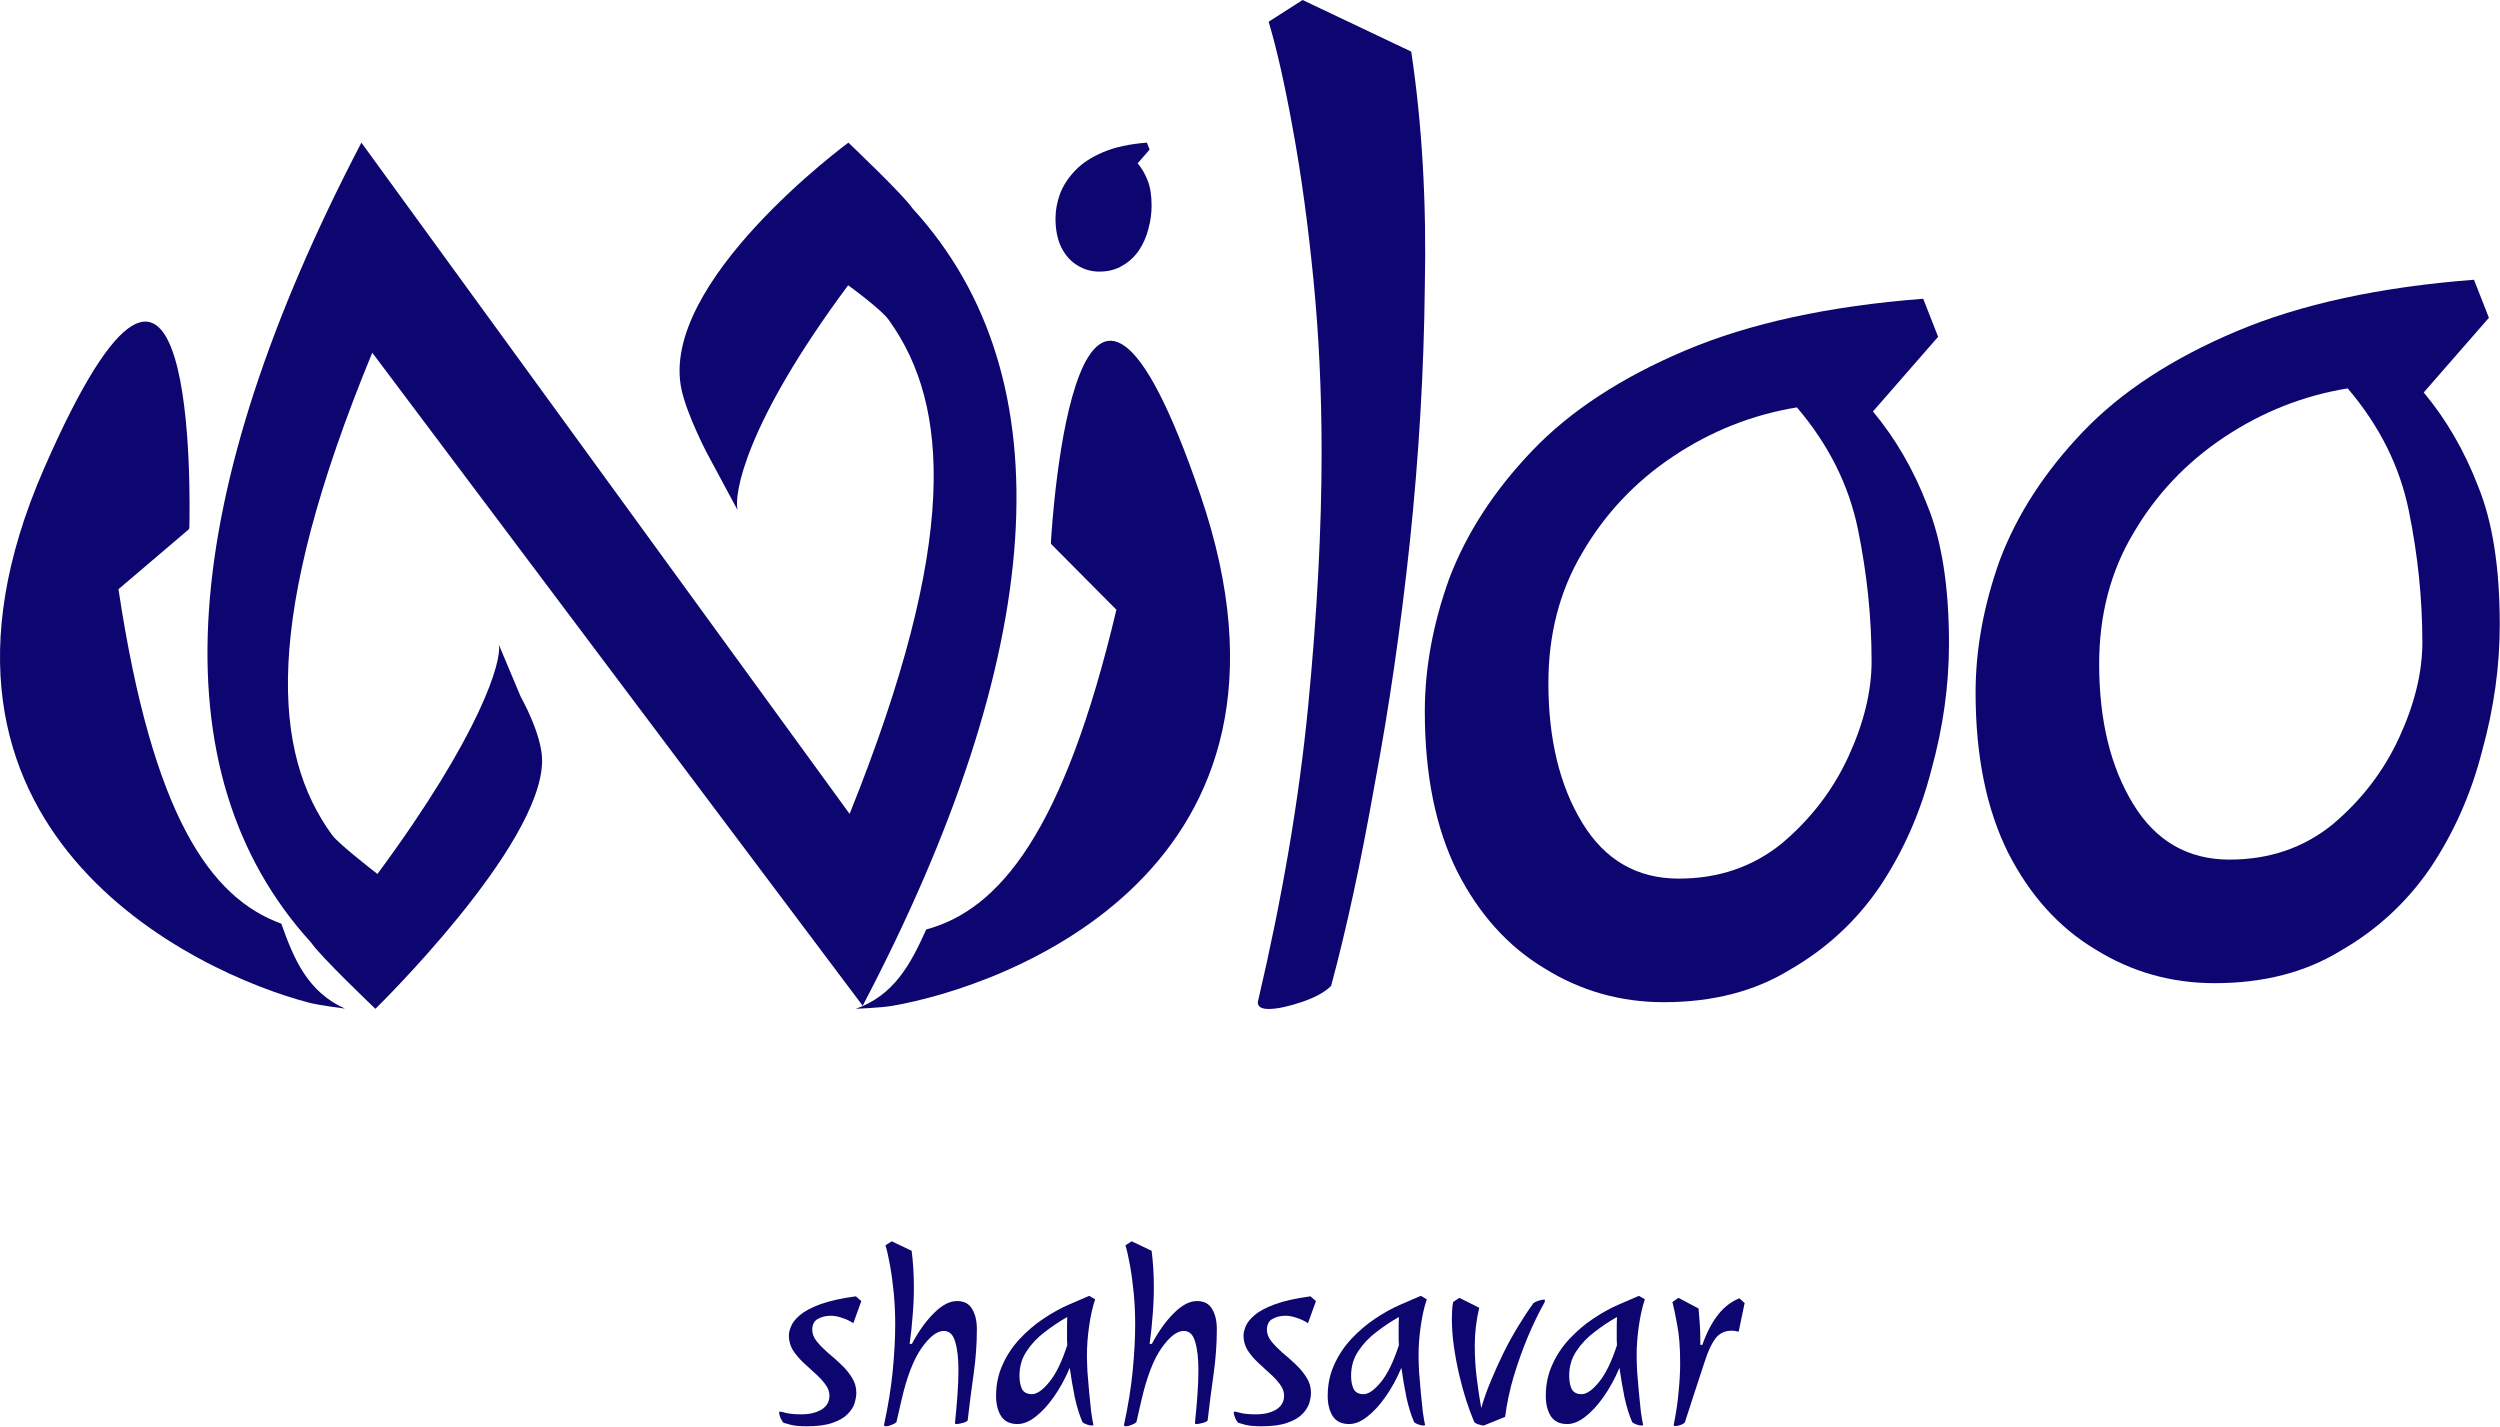
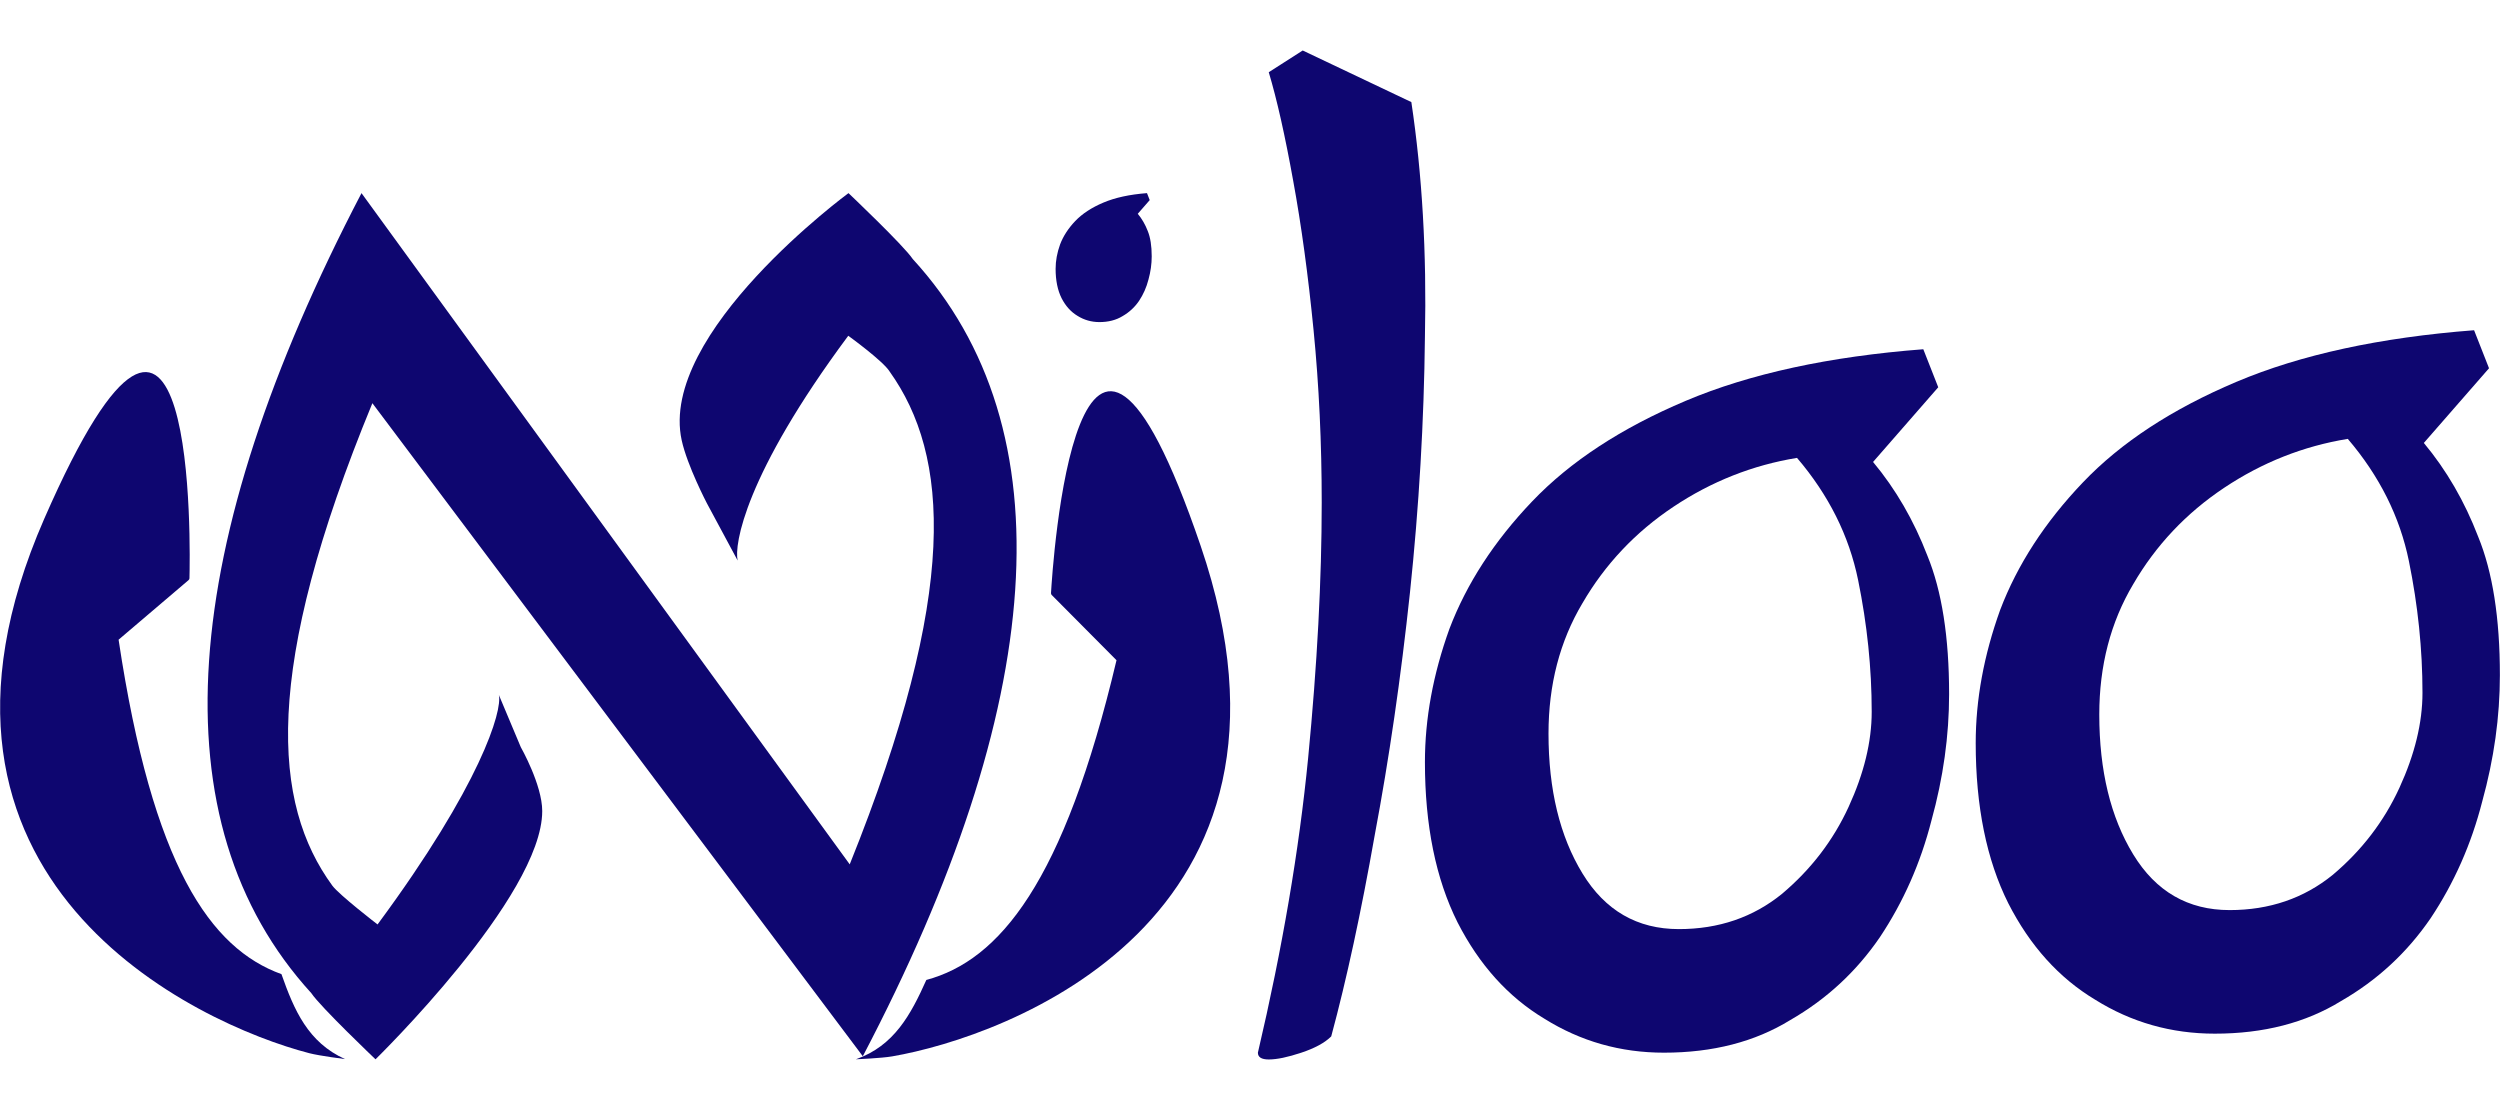
- <svg xmlns="http://www.w3.org/2000/svg" width="964" height="550" viewBox="0 0 964 550" fill="none">
-   <path d="M489.189 389.062C486.396 389.062 485 388.189 485 386.444C494.425 346.298 500.884 308.422 504.375 272.815C507.865 236.858 509.611 204.044 509.611 174.371C509.611 151.331 508.564 129.164 506.469 107.869C504.375 86.575 501.756 67.374 498.615 50.269C495.473 32.815 492.331 18.851 489.189 8.378L502.28 0L544.171 19.898C548.36 47.825 550.105 78.022 549.407 110.487C549.058 142.953 547.138 175.767 543.647 208.931C540.156 241.745 535.618 272.989 530.033 302.662C524.796 332.335 519.211 358.167 513.276 380.16C510.833 382.604 506.993 384.698 501.756 386.444C496.52 388.189 492.331 389.062 489.189 389.062Z" fill="#0E0670" />
-   <path d="M853.947 379.113C837.191 379.113 821.831 374.749 807.867 366.022C793.904 357.644 782.733 345.251 774.354 328.844C765.976 312.087 761.787 291.491 761.787 267.055C761.787 250.298 764.929 233.193 771.213 215.738C777.845 198.284 788.493 181.876 803.155 166.516C817.816 151.156 837.54 138.24 862.325 127.767C887.111 117.295 917.656 110.662 953.962 107.869L959.722 122.531L934.587 151.331C943.314 161.804 950.296 173.847 955.533 187.462C961.118 201.076 963.911 218.88 963.911 240.873C963.911 256.931 961.642 273.164 957.104 289.571C952.915 305.978 946.282 320.989 937.205 334.604C928.129 347.869 916.609 358.516 902.645 366.545C889.031 374.924 872.798 379.113 853.947 379.113ZM859.707 331.462C875.067 331.462 888.333 326.924 899.504 317.847C910.675 308.422 919.227 297.251 925.162 284.335C931.096 271.418 934.064 259.2 934.064 247.68C934.064 230.924 932.318 213.993 928.827 196.887C925.336 179.782 917.482 164.073 905.264 149.76C888.158 152.553 872.275 158.836 857.613 168.611C842.951 178.385 831.256 190.778 822.529 205.789C813.802 220.451 809.438 237.207 809.438 256.058C809.438 277.702 813.802 295.68 822.529 309.993C831.256 324.305 843.649 331.462 859.707 331.462Z" fill="#0E0670" />
-   <path d="M641.567 386.444C624.811 386.444 609.451 382.08 595.487 373.353C581.524 364.975 570.353 352.582 561.975 336.175C553.596 319.418 549.407 298.822 549.407 274.385C549.407 257.629 552.549 240.524 558.833 223.069C565.465 205.615 576.113 189.207 590.775 173.847C605.436 158.487 625.16 145.571 649.945 135.098C674.731 124.625 705.276 117.993 741.582 115.2L747.342 129.862L722.207 158.662C730.935 169.135 737.916 181.178 743.153 194.793C748.738 208.407 751.531 226.211 751.531 248.204C751.531 264.262 749.262 280.495 744.724 296.902C740.535 313.309 733.902 328.32 724.826 341.935C715.749 355.2 704.229 365.847 690.266 373.876C676.651 382.255 660.418 386.444 641.567 386.444ZM647.327 338.793C662.687 338.793 675.953 334.255 687.124 325.178C698.295 315.753 706.847 304.582 712.782 291.665C718.716 278.749 721.684 266.531 721.684 255.011C721.684 238.255 719.938 221.324 716.447 204.218C712.956 187.113 705.102 171.404 692.884 157.091C675.778 159.884 659.895 166.167 645.233 175.942C630.571 185.716 618.876 198.109 610.149 213.12C601.422 227.782 597.058 244.538 597.058 263.389C597.058 285.033 601.422 303.011 610.149 317.324C618.876 331.636 631.269 338.793 647.327 338.793Z" fill="#0E0670" />
-   <path d="M423.896 104.728C420.824 104.728 418.008 103.928 415.448 102.328C412.888 100.792 410.84 98.52 409.304 95.512C407.768 92.44 407 88.664 407 84.184C407 81.112 407.576 77.976 408.728 74.776C409.944 71.576 411.896 68.568 414.584 65.752C417.272 62.936 420.888 60.568 425.432 58.648C429.976 56.728 435.576 55.512 442.232 55L443.288 57.688L438.68 62.968C440.28 64.888 441.56 67.096 442.52 69.592C443.544 72.088 444.056 75.352 444.056 79.384C444.056 82.328 443.64 85.304 442.808 88.312C442.04 91.32 440.824 94.072 439.16 96.568C437.496 99 435.384 100.952 432.824 102.424C430.328 103.96 427.352 104.728 423.896 104.728Z" fill="#0E0670" />
-   <path d="M73.012 203.514C73.246 194.47 76.285 44.98 16.993 180.622C-44.123 320.437 75.994 375.438 119.223 386.645C123.242 387.687 132.993 388.916 132.993 388.916C118.727 382.476 113.368 370.044 108.485 356.168C81.075 346.236 58.797 314.491 45.686 227.195L72.663 204.225C72.877 204.042 73.004 203.796 73.012 203.514Z" fill="#0E0670" />
-   <path d="M405.224 209.237C405.744 200.204 415.174 50.982 462.955 191.093C512.207 335.515 387.924 380.314 343.912 387.88C339.82 388.583 330 388.995 330 388.995C344.754 383.766 351.129 371.824 357.152 358.403C385.294 350.79 410.14 321.012 430.481 235.113L405.513 209.974C405.314 209.774 405.208 209.519 405.224 209.237Z" fill="#0E0670" />
-   <path d="M332.653 387.818L143.546 136.001C100.982 239.268 105.047 290.45 128.077 322C130.691 325.582 145.539 337 145.539 337C185.415 283.07 193.72 254.516 192.319 248.5L200.767 268.615C200.767 268.615 209.039 283.153 209.039 293.268C209.039 326.242 144.752 389 144.752 389C144.752 389 123.519 368.79 119.98 363.471C59.822 297.522 68.576 190.621 139.351 55L327.608 313.827C370.049 208.358 366.011 156.066 343.021 123.825C340.524 119.736 327.046 110.001 327.046 110.001C287.152 163.693 282.993 190.679 284.395 196.668L272.526 174.579C272.526 174.579 264.967 160.118 262.816 150.31C253.742 108.933 327.132 55 327.132 55C327.132 55 348.374 75.121 351.914 80.416C412.1 146.074 403.46 252.796 332.653 387.818Z" fill="#0E0670" />
-   <path d="M311.096 549.976C309.688 549.976 308.344 549.912 307.064 549.784C305.784 549.656 304.152 549.272 302.168 548.632C301.848 548.376 301.464 547.8 301.016 546.904C300.632 545.944 300.44 545.208 300.44 544.696C300.44 544.44 300.536 544.312 300.728 544.312C301.048 544.312 301.912 544.504 303.32 544.888C304.728 545.208 306.616 545.368 308.984 545.368C312.12 545.368 314.712 544.76 316.76 543.544C318.808 542.264 319.832 540.472 319.832 538.168C319.832 536.632 319.288 535.16 318.2 533.752C317.176 532.344 315.896 530.968 314.36 529.624C312.824 528.216 311.256 526.776 309.656 525.304C308.12 523.832 306.808 522.264 305.72 520.6C304.696 518.872 304.184 516.984 304.184 514.936C304.184 513.976 304.472 512.792 305.048 511.384C305.624 509.976 306.776 508.536 308.504 507.064C310.232 505.592 312.824 504.216 316.28 502.936C319.736 501.656 324.312 500.632 330.008 499.864L332.12 501.688L329.048 510.232C327.832 509.4 326.424 508.728 324.824 508.216C323.288 507.64 321.784 507.352 320.312 507.352C318.456 507.352 316.792 507.768 315.32 508.6C313.912 509.368 313.208 510.776 313.208 512.824C313.208 514.296 313.784 515.768 314.936 517.24C316.088 518.648 317.496 520.088 319.16 521.56C320.888 522.968 322.584 524.472 324.248 526.072C325.912 527.608 327.32 529.304 328.472 531.16C329.624 532.952 330.2 534.904 330.2 537.016C330.2 538.232 329.976 539.576 329.528 541.048C329.08 542.52 328.184 543.928 326.84 545.272C325.56 546.616 323.64 547.736 321.08 548.632C318.584 549.528 315.256 549.976 311.096 549.976Z" fill="#0E0670" />
-   <path d="M341.736 549.976C341.16 549.976 340.872 549.816 340.872 549.496C342.472 542.136 343.592 535.192 344.232 528.664C344.872 522.072 345.192 516.056 345.192 510.616C345.192 506.392 345 502.328 344.616 498.424C344.232 494.52 343.752 491 343.176 487.864C342.6 484.664 342.024 482.104 341.448 480.184L343.848 478.648L351.528 482.296C352.104 486.712 352.392 491.448 352.392 496.504C352.392 500.024 352.232 503.64 351.912 507.352C351.656 511 351.272 514.616 350.76 518.2H351.624C354.248 513.272 357.096 509.304 360.168 506.296C363.24 503.224 366.184 501.688 369 501.688C371.752 501.688 373.704 502.712 374.856 504.76C376.072 506.744 376.68 509.336 376.68 512.536C376.68 518.168 376.264 523.928 375.432 529.816C374.6 535.64 373.832 541.624 373.128 547.768C372.68 548.216 371.976 548.536 371.016 548.728C370.056 548.984 369.352 549.112 368.904 549.112C368.456 549.112 368.232 549.016 368.232 548.824C368.616 545.112 368.936 541.496 369.192 537.976C369.448 534.456 369.576 531.224 369.576 528.28C369.576 523.8 369.16 520.184 368.328 517.432C367.56 514.616 366.088 513.208 363.912 513.208C361.288 513.208 358.408 515.448 355.272 519.928C352.2 524.344 349.64 531.032 347.592 539.992L345.672 548.344C345.224 548.792 344.552 549.176 343.656 549.496C342.824 549.816 342.184 549.976 341.736 549.976Z" fill="#0E0670" />
-   <path d="M420.949 549.688C420.501 549.688 419.893 549.56 419.125 549.304C418.357 549.048 417.781 548.728 417.397 548.344C416.245 545.72 415.253 542.52 414.421 538.744C413.653 534.904 413.013 531.128 412.501 527.416C410.709 531.64 408.661 535.384 406.357 538.648C404.053 541.912 401.685 544.472 399.253 546.328C396.885 548.184 394.581 549.112 392.341 549.112C389.461 549.112 387.349 548.088 386.005 546.04C384.725 543.992 384.085 541.4 384.085 538.264C384.085 533.912 384.917 529.912 386.581 526.264C388.245 522.552 390.453 519.224 393.205 516.28C396.021 513.272 399.061 510.68 402.325 508.504C405.653 506.264 408.949 504.44 412.213 503.032L419.989 499.672L422.293 501.016C421.333 503.832 420.565 507.224 419.989 511.192C419.413 515.16 419.125 518.936 419.125 522.52C419.125 524.248 419.189 526.392 419.317 528.952C419.509 531.512 419.733 534.168 419.989 536.92C420.245 539.608 420.501 542.104 420.757 544.408C421.077 546.648 421.365 548.312 421.621 549.4C421.621 549.592 421.397 549.688 420.949 549.688ZM397.909 537.592C399.829 537.592 402.069 536.024 404.629 532.888C407.189 529.752 409.493 525.016 411.541 518.68C411.477 517.976 411.445 517.336 411.445 516.76C411.445 516.12 411.445 515.544 411.445 515.032C411.445 513.432 411.445 512.056 411.445 510.904C411.445 509.752 411.477 508.728 411.541 507.832C408.597 509.496 405.717 511.416 402.901 513.592C400.085 515.704 397.749 518.168 395.893 520.984C394.037 523.736 393.109 526.904 393.109 530.488C393.109 532.536 393.429 534.232 394.069 535.576C394.773 536.92 396.053 537.592 397.909 537.592Z" fill="#0E0670" />
-   <path d="M434.267 549.976C433.691 549.976 433.403 549.816 433.403 549.496C435.003 542.136 436.123 535.192 436.763 528.664C437.403 522.072 437.723 516.056 437.723 510.616C437.723 506.392 437.531 502.328 437.147 498.424C436.763 494.52 436.283 491 435.707 487.864C435.131 484.664 434.555 482.104 433.979 480.184L436.379 478.648L444.059 482.296C444.635 486.712 444.923 491.448 444.923 496.504C444.923 500.024 444.763 503.64 444.443 507.352C444.187 511 443.803 514.616 443.291 518.2H444.155C446.779 513.272 449.627 509.304 452.699 506.296C455.771 503.224 458.715 501.688 461.531 501.688C464.283 501.688 466.235 502.712 467.387 504.76C468.603 506.744 469.211 509.336 469.211 512.536C469.211 518.168 468.795 523.928 467.963 529.816C467.131 535.64 466.363 541.624 465.659 547.768C465.211 548.216 464.507 548.536 463.547 548.728C462.587 548.984 461.883 549.112 461.435 549.112C460.987 549.112 460.763 549.016 460.763 548.824C461.147 545.112 461.467 541.496 461.723 537.976C461.979 534.456 462.107 531.224 462.107 528.28C462.107 523.8 461.691 520.184 460.859 517.432C460.091 514.616 458.619 513.208 456.443 513.208C453.819 513.208 450.939 515.448 447.803 519.928C444.731 524.344 442.171 531.032 440.123 539.992L438.203 548.344C437.755 548.792 437.083 549.176 436.187 549.496C435.355 549.816 434.715 549.976 434.267 549.976Z" fill="#0E0670" />
-   <path d="M486.409 549.976C485.001 549.976 483.656 549.912 482.376 549.784C481.096 549.656 479.464 549.272 477.48 548.632C477.16 548.376 476.776 547.8 476.328 546.904C475.944 545.944 475.753 545.208 475.753 544.696C475.753 544.44 475.848 544.312 476.04 544.312C476.36 544.312 477.225 544.504 478.633 544.888C480.041 545.208 481.929 545.368 484.297 545.368C487.433 545.368 490.025 544.76 492.073 543.544C494.121 542.264 495.145 540.472 495.145 538.168C495.145 536.632 494.601 535.16 493.513 533.752C492.489 532.344 491.209 530.968 489.673 529.624C488.137 528.216 486.569 526.776 484.969 525.304C483.433 523.832 482.121 522.264 481.033 520.6C480.009 518.872 479.496 516.984 479.496 514.936C479.496 513.976 479.785 512.792 480.361 511.384C480.937 509.976 482.088 508.536 483.816 507.064C485.544 505.592 488.136 504.216 491.592 502.936C495.048 501.656 499.624 500.632 505.32 499.864L507.432 501.688L504.361 510.232C503.145 509.4 501.737 508.728 500.137 508.216C498.601 507.64 497.097 507.352 495.625 507.352C493.769 507.352 492.105 507.768 490.633 508.6C489.225 509.368 488.521 510.776 488.521 512.824C488.521 514.296 489.097 515.768 490.249 517.24C491.401 518.648 492.809 520.088 494.473 521.56C496.201 522.968 497.897 524.472 499.561 526.072C501.225 527.608 502.633 529.304 503.785 531.16C504.937 532.952 505.513 534.904 505.513 537.016C505.513 538.232 505.289 539.576 504.841 541.048C504.393 542.52 503.496 543.928 502.152 545.272C500.872 546.616 498.952 547.736 496.392 548.632C493.896 549.528 490.569 549.976 486.409 549.976Z" fill="#0E0670" />
-   <path d="M548.824 549.688C548.376 549.688 547.768 549.56 547 549.304C546.232 549.048 545.656 548.728 545.272 548.344C544.12 545.72 543.128 542.52 542.296 538.744C541.528 534.904 540.888 531.128 540.376 527.416C538.584 531.64 536.536 535.384 534.232 538.648C531.928 541.912 529.56 544.472 527.128 546.328C524.76 548.184 522.456 549.112 520.216 549.112C517.336 549.112 515.224 548.088 513.88 546.04C512.6 543.992 511.96 541.4 511.96 538.264C511.96 533.912 512.792 529.912 514.456 526.264C516.12 522.552 518.328 519.224 521.08 516.28C523.896 513.272 526.936 510.68 530.2 508.504C533.528 506.264 536.824 504.44 540.088 503.032L547.864 499.672L550.168 501.016C549.208 503.832 548.44 507.224 547.864 511.192C547.288 515.16 547 518.936 547 522.52C547 524.248 547.064 526.392 547.192 528.952C547.384 531.512 547.608 534.168 547.864 536.92C548.12 539.608 548.376 542.104 548.632 544.408C548.952 546.648 549.24 548.312 549.496 549.4C549.496 549.592 549.272 549.688 548.824 549.688ZM525.784 537.592C527.704 537.592 529.944 536.024 532.504 532.888C535.064 529.752 537.368 525.016 539.416 518.68C539.352 517.976 539.32 517.336 539.32 516.76C539.32 516.12 539.32 515.544 539.32 515.032C539.32 513.432 539.32 512.056 539.32 510.904C539.32 509.752 539.352 508.728 539.416 507.832C536.472 509.496 533.592 511.416 530.776 513.592C527.96 515.704 525.624 518.168 523.768 520.984C521.912 523.736 520.984 526.904 520.984 530.488C520.984 532.536 521.304 534.232 521.944 535.576C522.648 536.92 523.928 537.592 525.784 537.592Z" fill="#0E0670" />
-   <path d="M572.126 549.688C571.678 549.688 571.07 549.56 570.302 549.304C569.534 549.112 568.926 548.792 568.478 548.344C567.454 545.976 566.43 543.224 565.406 540.088C564.382 536.888 563.454 533.496 562.622 529.912C561.79 526.328 561.118 522.712 560.606 519.064C560.094 515.416 559.838 511.928 559.838 508.6C559.838 507.448 559.87 506.328 559.934 505.24C559.998 504.152 560.126 503.096 560.318 502.072L562.718 500.44L570.398 504.28C569.246 509.08 568.67 513.944 568.67 518.872C568.67 523.16 568.926 527.352 569.438 531.448C569.95 535.544 570.526 539.384 571.166 542.968C572.126 539.576 573.374 536.056 574.91 532.408C576.446 528.696 578.11 525.016 579.902 521.368C581.758 517.656 583.678 514.2 585.662 511C587.646 507.736 589.534 504.888 591.326 502.456C591.838 502.072 592.542 501.752 593.438 501.496C594.334 501.24 595.006 501.112 595.454 501.112C595.646 501.112 595.742 501.24 595.742 501.496C595.742 501.56 595.71 501.656 595.646 501.784C595.646 501.848 595.646 501.944 595.646 502.072C593.406 506.04 591.23 510.52 589.118 515.512C587.07 520.44 585.246 525.56 583.646 530.872C582.11 536.12 581.022 541.272 580.382 546.328L572.126 549.688Z" fill="#0E0670" />
-   <path d="M632.918 549.688C632.47 549.688 631.862 549.56 631.094 549.304C630.326 549.048 629.75 548.728 629.366 548.344C628.214 545.72 627.222 542.52 626.39 538.744C625.622 534.904 624.982 531.128 624.47 527.416C622.678 531.64 620.63 535.384 618.326 538.648C616.022 541.912 613.654 544.472 611.222 546.328C608.854 548.184 606.55 549.112 604.31 549.112C601.43 549.112 599.318 548.088 597.974 546.04C596.694 543.992 596.054 541.4 596.054 538.264C596.054 533.912 596.886 529.912 598.55 526.264C600.214 522.552 602.422 519.224 605.174 516.28C607.99 513.272 611.03 510.68 614.294 508.504C617.622 506.264 620.918 504.44 624.182 503.032L631.958 499.672L634.262 501.016C633.302 503.832 632.534 507.224 631.958 511.192C631.382 515.16 631.094 518.936 631.094 522.52C631.094 524.248 631.158 526.392 631.286 528.952C631.478 531.512 631.702 534.168 631.958 536.92C632.214 539.608 632.47 542.104 632.726 544.408C633.046 546.648 633.334 548.312 633.59 549.4C633.59 549.592 633.366 549.688 632.918 549.688ZM609.878 537.592C611.798 537.592 614.038 536.024 616.598 532.888C619.158 529.752 621.462 525.016 623.51 518.68C623.446 517.976 623.414 517.336 623.414 516.76C623.414 516.12 623.414 515.544 623.414 515.032C623.414 513.432 623.414 512.056 623.414 510.904C623.414 509.752 623.446 508.728 623.51 507.832C620.566 509.496 617.686 511.416 614.87 513.592C612.054 515.704 609.718 518.168 607.862 520.984C606.006 523.736 605.078 526.904 605.078 530.488C605.078 532.536 605.398 534.232 606.038 535.576C606.742 536.92 608.022 537.592 609.878 537.592Z" fill="#0E0670" />
-   <path d="M646.14 549.88C645.628 549.88 645.372 549.752 645.372 549.496C646.332 544.76 646.972 540.408 647.292 536.44C647.676 532.472 647.868 528.888 647.868 525.688C647.868 519.608 647.484 514.648 646.716 510.808C646.012 506.968 645.404 504.056 644.892 502.072L647.196 500.44L654.972 504.568C655.164 506.552 655.324 508.568 655.452 510.616C655.58 512.6 655.644 514.648 655.644 516.76V518.584H656.412C659.804 508.984 664.572 503 670.716 500.632L672.732 502.456L670.428 513.496C669.98 513.368 669.5 513.272 668.988 513.208C668.54 513.144 668.124 513.112 667.74 513.112C665.116 513.112 663.036 514.104 661.5 516.088C660.028 518.008 658.684 520.856 657.468 524.632C656.252 528.344 654.748 532.92 652.956 538.36L649.692 548.44C649.308 548.888 648.732 549.24 647.964 549.496C647.196 549.752 646.588 549.88 646.14 549.88Z" fill="#0E0670" />
+ <svg xmlns="http://www.w3.org/2000/svg" width="964" height="428" viewBox="0 0 964 428" fill="none">
+   <path d="M489.234 408.531C486.441 408.531 485.044 407.658 485.044 405.912C494.47 365.767 500.928 327.891 504.419 292.283C507.91 256.327 509.655 223.512 509.655 193.84C509.655 170.8 508.608 148.632 506.514 127.338C504.419 106.043 501.801 86.843 498.659 69.738C495.517 52.283 492.375 38.32 489.234 27.847L502.324 19.469L544.215 39.367C548.404 67.294 550.15 97.491 549.452 129.956C549.103 162.421 547.183 195.236 543.692 228.4C540.201 261.214 535.663 292.458 530.077 322.131C524.841 351.803 519.255 377.636 513.321 399.629C510.877 402.072 507.037 404.167 501.801 405.912C496.564 407.658 492.375 408.531 489.234 408.531Z" fill="#0E0670" />
+   <path d="M853.992 398.581C837.235 398.581 821.875 394.218 807.912 385.491C793.948 377.112 782.777 364.72 774.399 348.312C766.021 331.556 761.832 310.96 761.832 286.523C761.832 269.767 764.974 252.661 771.257 235.207C777.89 217.752 788.537 201.345 803.199 185.985C817.861 170.625 837.584 157.709 862.37 147.236C887.155 136.763 917.701 130.131 954.006 127.338L959.766 142L934.632 170.8C943.359 181.272 950.341 193.316 955.577 206.931C961.163 220.545 963.955 238.349 963.955 260.341C963.955 276.4 961.686 292.632 957.148 309.04C952.959 325.447 946.326 340.458 937.25 354.072C928.174 367.338 916.654 377.985 902.69 386.014C889.075 394.392 872.843 398.581 853.992 398.581ZM859.752 350.931C875.112 350.931 888.377 346.392 899.548 337.316C910.719 327.891 919.272 316.72 925.206 303.803C931.141 290.887 934.108 278.669 934.108 267.149C934.108 250.392 932.363 233.461 928.872 216.356C925.381 199.251 917.526 183.541 905.308 169.229C888.203 172.021 872.319 178.305 857.657 188.08C842.995 197.854 831.301 210.247 822.573 225.258C813.846 239.92 809.483 256.676 809.483 275.527C809.483 297.171 813.846 315.149 822.573 329.461C831.301 343.774 843.694 350.931 859.752 350.931Z" fill="#0E0670" />
+   <path d="M641.612 405.912C624.855 405.912 609.495 401.549 595.532 392.821C581.568 384.443 570.397 372.051 562.019 355.643C553.641 338.887 549.452 318.291 549.452 293.854C549.452 277.098 552.594 259.992 558.877 242.538C565.51 225.083 576.157 208.676 590.819 193.316C605.481 177.956 625.204 165.04 649.99 154.567C674.775 144.094 705.321 137.461 741.626 134.669L747.386 149.331L722.252 178.131C730.979 188.603 737.961 200.647 743.197 214.261C748.783 227.876 751.575 245.68 751.575 267.672C751.575 283.731 749.306 299.963 744.768 316.371C740.579 332.778 733.946 347.789 724.87 361.403C715.794 374.669 704.274 385.316 690.31 393.345C676.695 401.723 660.463 405.912 641.612 405.912ZM647.372 358.261C662.732 358.261 675.997 353.723 687.168 344.647C698.339 335.221 706.892 324.051 712.826 311.134C718.761 298.218 721.728 286 721.728 274.48C721.728 257.723 719.983 240.792 716.492 223.687C713.001 206.581 705.146 190.872 692.928 176.56C675.823 179.352 659.939 185.636 645.277 195.411C630.615 205.185 618.921 217.578 610.194 232.589C601.466 247.251 597.103 264.007 597.103 282.858C597.103 304.501 601.466 322.48 610.194 336.792C618.921 351.105 631.314 358.261 647.372 358.261Z" fill="#0E0670" />
+   <path d="M423.94 124.197C420.868 124.197 418.052 123.397 415.492 121.797C412.932 120.261 410.884 117.989 409.348 114.981C407.812 111.909 407.044 108.133 407.044 103.653C407.044 100.581 407.62 97.445 408.772 94.245C409.988 91.045 411.94 88.037 414.628 85.221C417.316 82.405 420.932 80.037 425.476 78.117C430.02 76.197 435.62 74.981 442.276 74.469L443.332 77.157L438.724 82.437C440.324 84.357 441.604 86.565 442.564 89.061C443.588 91.557 444.1 94.821 444.1 98.853C444.1 101.797 443.684 104.773 442.852 107.781C442.084 110.789 440.868 113.541 439.204 116.037C437.54 118.469 435.428 120.421 432.868 121.893C430.372 123.429 427.396 124.197 423.94 124.197Z" fill="#0E0670" />
+   <path d="M73.056 222.983C73.29 213.938 76.33 64.449 17.038 200.091C-44.079 339.906 76.038 394.907 119.267 406.114C123.286 407.156 133.038 408.385 133.038 408.385C118.771 401.945 113.413 389.513 108.53 375.636C81.12 365.705 58.842 333.959 45.73 246.664L72.707 223.694C72.922 223.511 73.049 223.265 73.056 222.983Z" fill="#0E0670" />
+   <path d="M405.268 228.706C405.789 219.673 415.218 70.451 463 210.562C512.252 354.984 387.969 399.783 343.956 407.348C339.864 408.052 330.044 408.463 330.044 408.463C344.798 403.235 351.174 391.293 357.196 377.872C385.339 370.259 410.185 340.481 430.526 254.582L405.557 229.443C405.358 229.243 405.252 228.987 405.268 228.706Z" fill="#0E0670" />
+   <path d="M332.698 407.287L143.59 155.469C101.027 258.737 105.092 309.919 128.121 341.469C130.736 345.051 145.583 356.469 145.583 356.469C185.46 302.539 193.764 273.985 192.363 267.969L200.812 288.083C200.812 288.083 209.083 302.622 209.083 312.736C209.083 345.711 144.796 408.469 144.796 408.469C144.796 408.469 123.564 388.259 120.025 382.94C59.866 316.991 68.62 210.09 139.395 74.469L327.653 333.296C370.094 227.826 366.056 175.535 343.065 143.294C340.568 139.204 327.09 129.469 327.09 129.469C287.197 183.161 283.037 210.148 284.439 216.137L272.57 194.048C272.57 194.048 265.011 179.587 262.86 169.779C253.787 128.402 327.176 74.469 327.176 74.469C327.176 74.469 348.418 94.59 351.959 99.885C412.144 165.543 403.504 272.264 332.698 407.287Z" fill="#0E0670" />
</svg>
